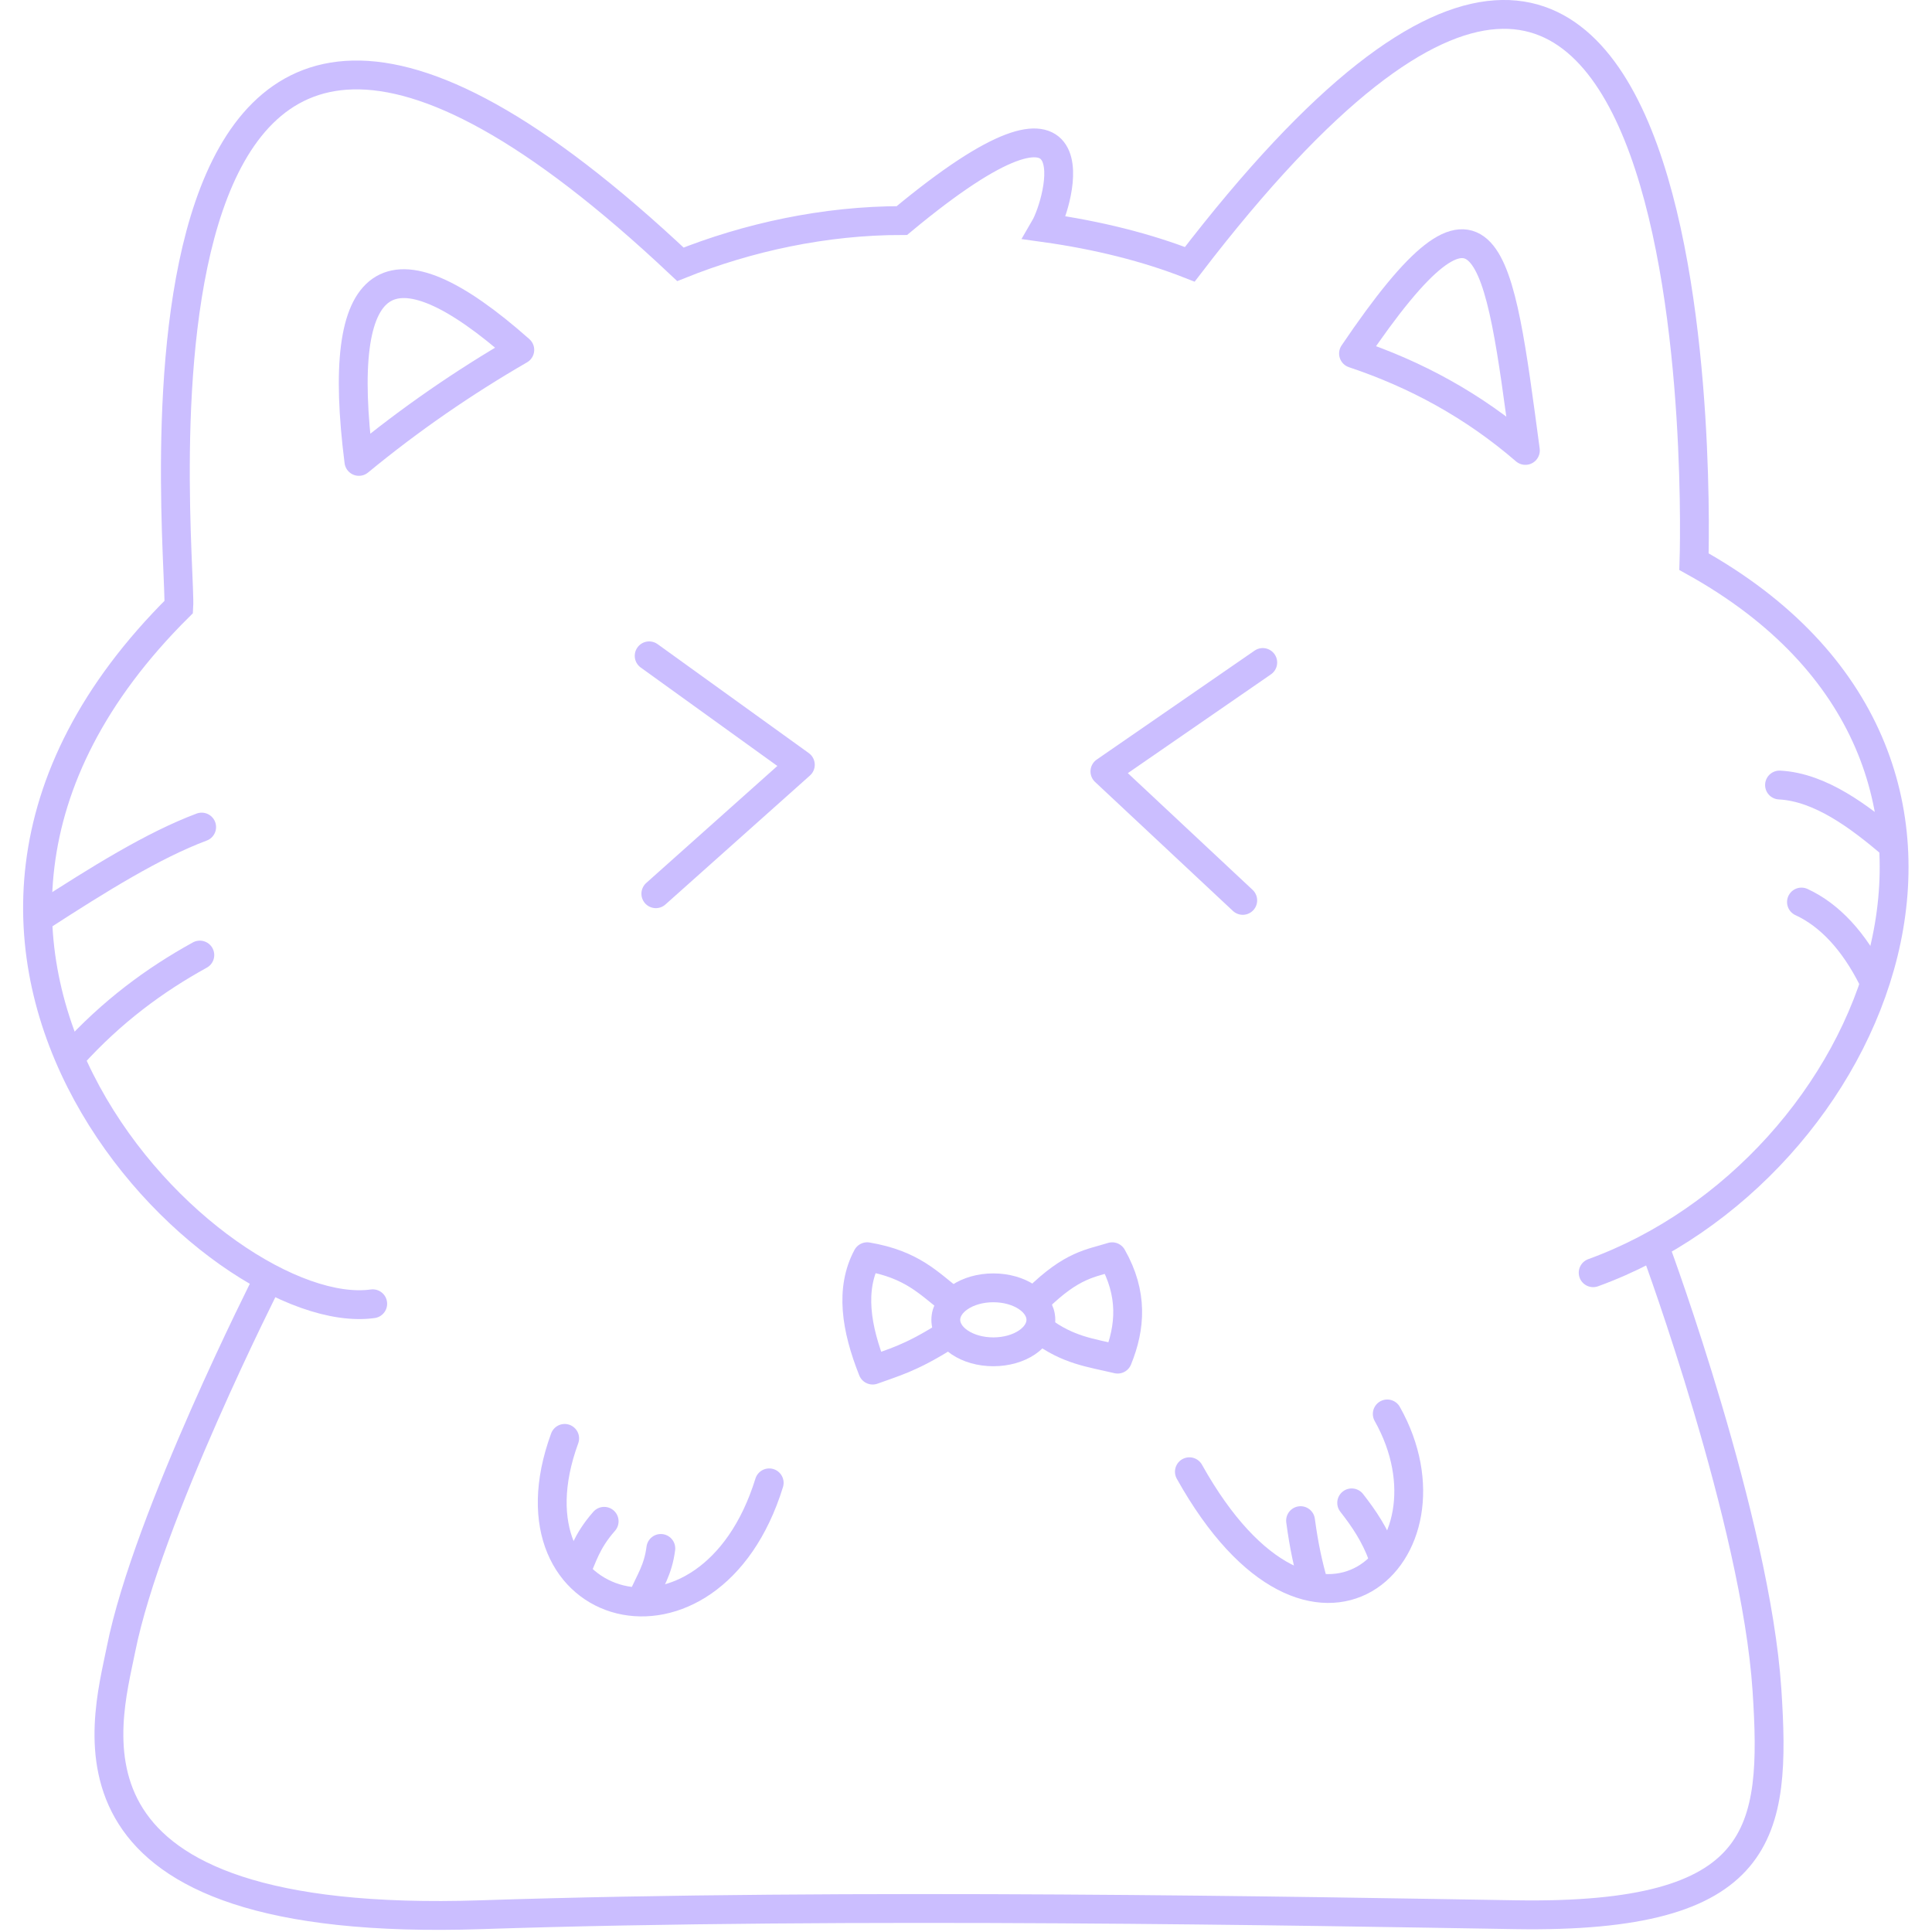
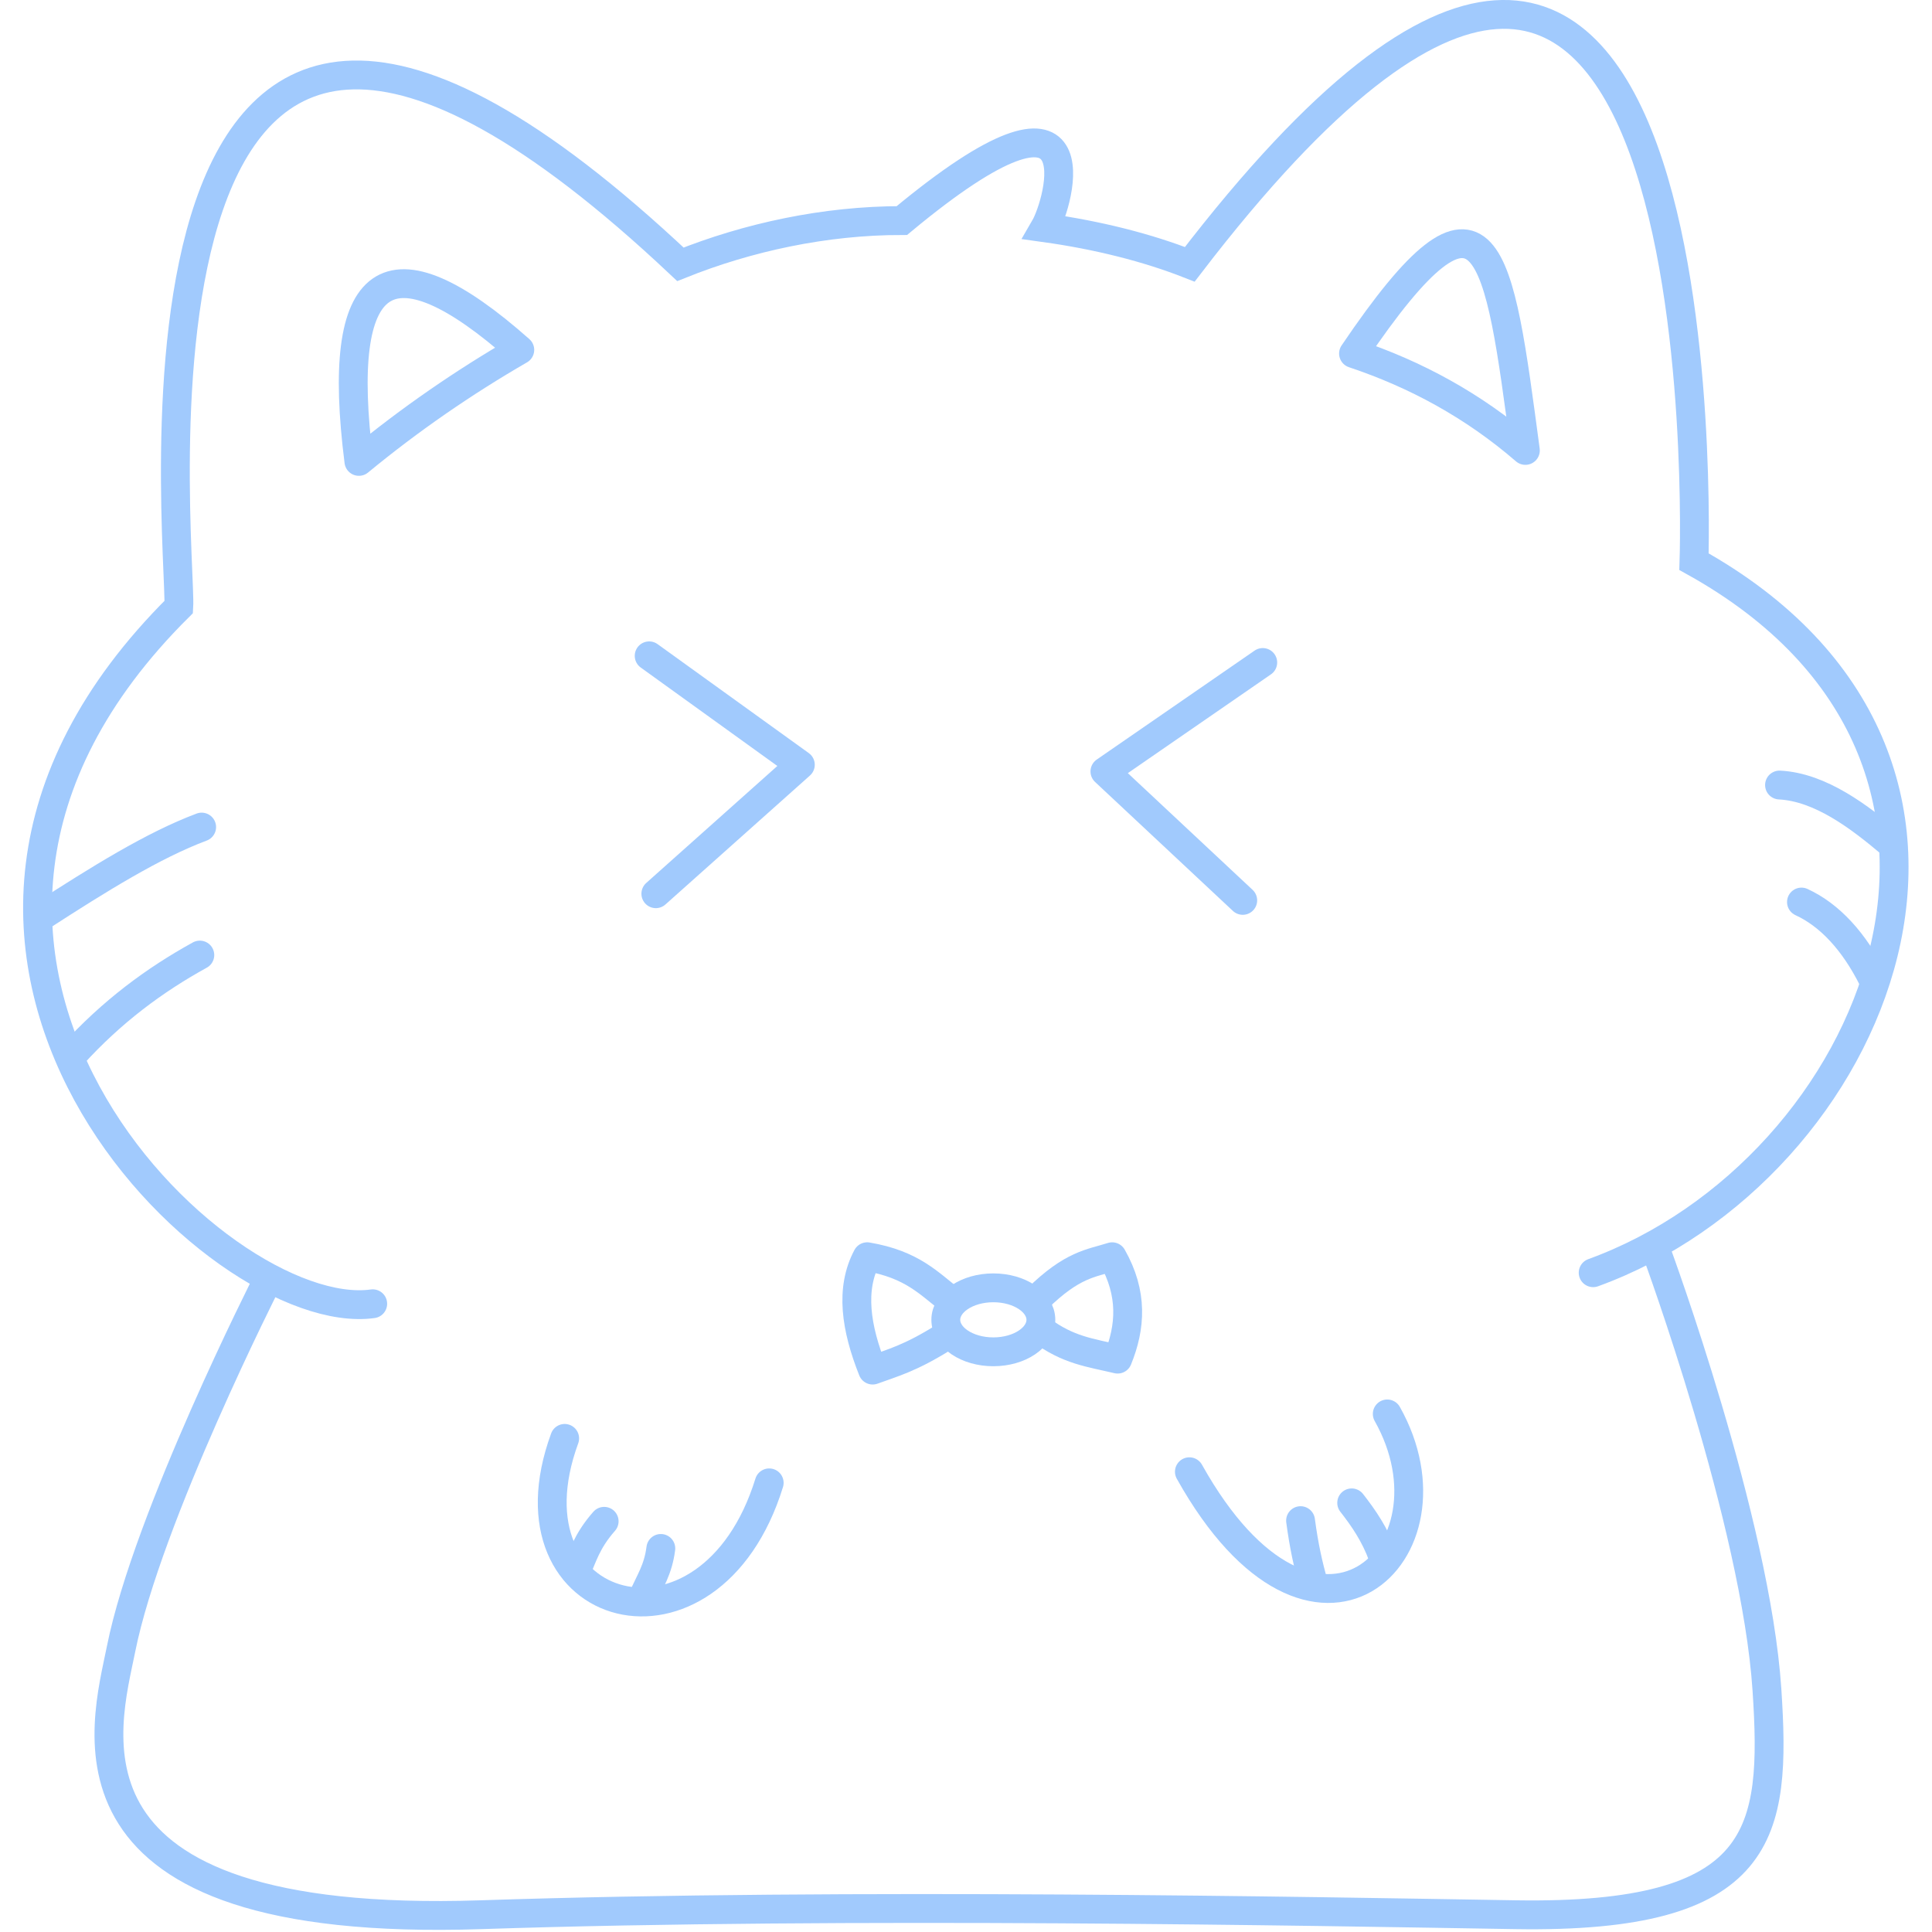
<svg xmlns="http://www.w3.org/2000/svg" width="100mm" height="100mm" viewBox="0 0 130.719 134.004">
  <style>
    .stroke {
-       stroke: #cbbeff;
+       stroke: #a1cafd;
      stroke-width: 2;
      stroke-linecap: round;
      stroke-dasharray: none;
      stroke-opacity: 1;
    }
    .line {
      fill: none;
    }
    .line-join {
      fill: none;
      stroke-linejoin: round;
    }
    .filled {
-       fill: #cbbeff;
+       fill: #a1cafd;
      fill-opacity: 1;
    }
    .ear {
      display: inline;
      fill: none;
      stroke-linejoin: round;
    }
  </style>
  <g transform="translate(-8.072492,-9.465104)">
    <path class="line stroke" d="M 9.257,73.045 C 13.288,70.437 17.062,68.088 20.417,66.831" />
    <path class="line stroke" d="m 11.413,82.683 c 2.773,-3.063 5.767,-5.263 8.877,-6.975" />
    <path class="line stroke" d="m 129.858,63.915 c 2.85,0.147 5.562,2.222 7.736,4.058" />
    <path class="line stroke" d="m 131.38,72.031 c 1.971,0.907 3.647,2.739 4.946,5.326" />
    <path class="line stroke" d="M 32.282,99.894 C 21.559,101.398 -5.369,75.583 18.831,51.561 c 0.244,-3.867 -6.228,-62.403 34.793,-23.763 4.668,-1.872 10.012,-3.037 15.36,-3.034 13.887,-11.538 10.906,-1.216 9.909,0.497 3.667,0.511 7.107,1.375 10.061,2.537 37.317,-48.678 34.972,20.624 34.972,20.624 24.732,13.739 12.652,42.185 -6.994,49.319" />
    <path class="ear stroke" d="M 31.323,41.468 C 29.644,28.26 33.341,25.636 42.483,33.733 38.597,35.979 34.871,38.545 31.323,41.468 Z" />
    <path class="ear stroke" d="m 100.31,33.986 c 9.356,-13.838 10.063,-7.157 11.921,6.721 -3.62,-3.125 -7.625,-5.286 -11.921,-6.721 z" />
    <ellipse class="line-join stroke" cx="75.328" cy="101.008" rx="3.297" ry="2.219" />
    <path class="line-join stroke" d="m 72.411,99.676 c -1.544,-1.175 -2.688,-2.51 -5.833,-3.044 -1.198,2.242 -0.781,4.946 0.38,7.863 1.404,-0.516 2.579,-0.803 4.946,-2.283" />
    <path class="line-join stroke" d="m 78.371,99.55 c 2.447,-2.4 3.718,-2.448 5.199,-2.917 1.455,2.557 1.285,4.882 0.38,7.102 -1.902,-0.451 -3.424,-0.607 -5.326,-2.029" />
    <path class="line-join stroke" d="m 24.966,98.329 c 0,0 -8.315,16.383 -10.14,25.514 -1.072,5.366 -5.441,19.433 24.969,18.427 25.551,-0.845 57.794,-0.227 71.745,-1e-5 17.353,0.282 18.097,-5.676 17.446,-15.592 -0.766,-11.666 -7.632,-30.312 -7.632,-30.312" />
    <path class="line-join stroke" d="m 45.596,109.232 c -4.538,12.397 10.083,16.36 14.186,3.084" />
    <path class="line-join stroke" d="m 88.926,111.545 c 8.687,15.546 19.142,5.613 13.724,-4.009" />
    <path class="line-join stroke" d="m 46.367,118.484 c 0.478,-0.999 0.715,-2.08 1.968,-3.501" />
    <path class="line-join stroke" d="m 50.993,120.334 c 0.53,-1.231 1.079,-1.969 1.272,-3.469" />
    <path class="line-join stroke" d="m 97.561,119.409 c -0.405,-1.424 -0.684,-2.687 -0.924,-4.472" />
    <path class="line-join stroke" d="m 100.183,113.704 c 0.832,1.065 1.615,2.204 2.159,3.701" />
    <path class="line-join stroke" d="m 51.456,54.954 10.486,7.556 -10.023,8.944" />
    <path class="line-join stroke" d="m 94.015,55.416 -10.948,7.556 9.56,8.944" />
  </g>
</svg>
